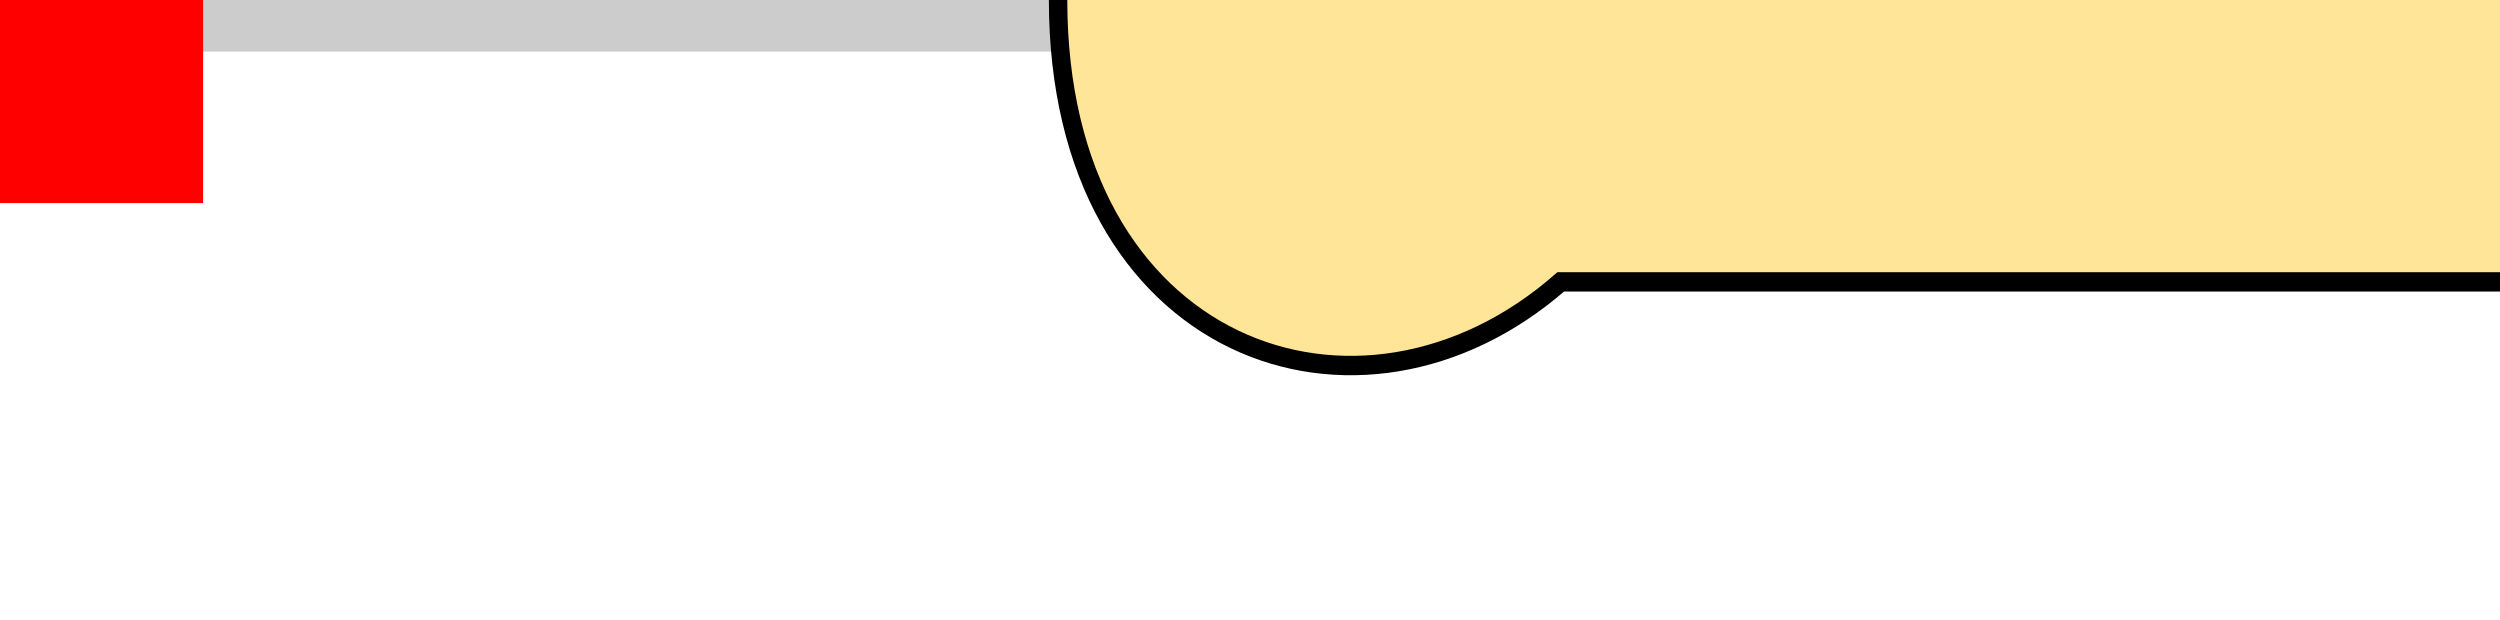
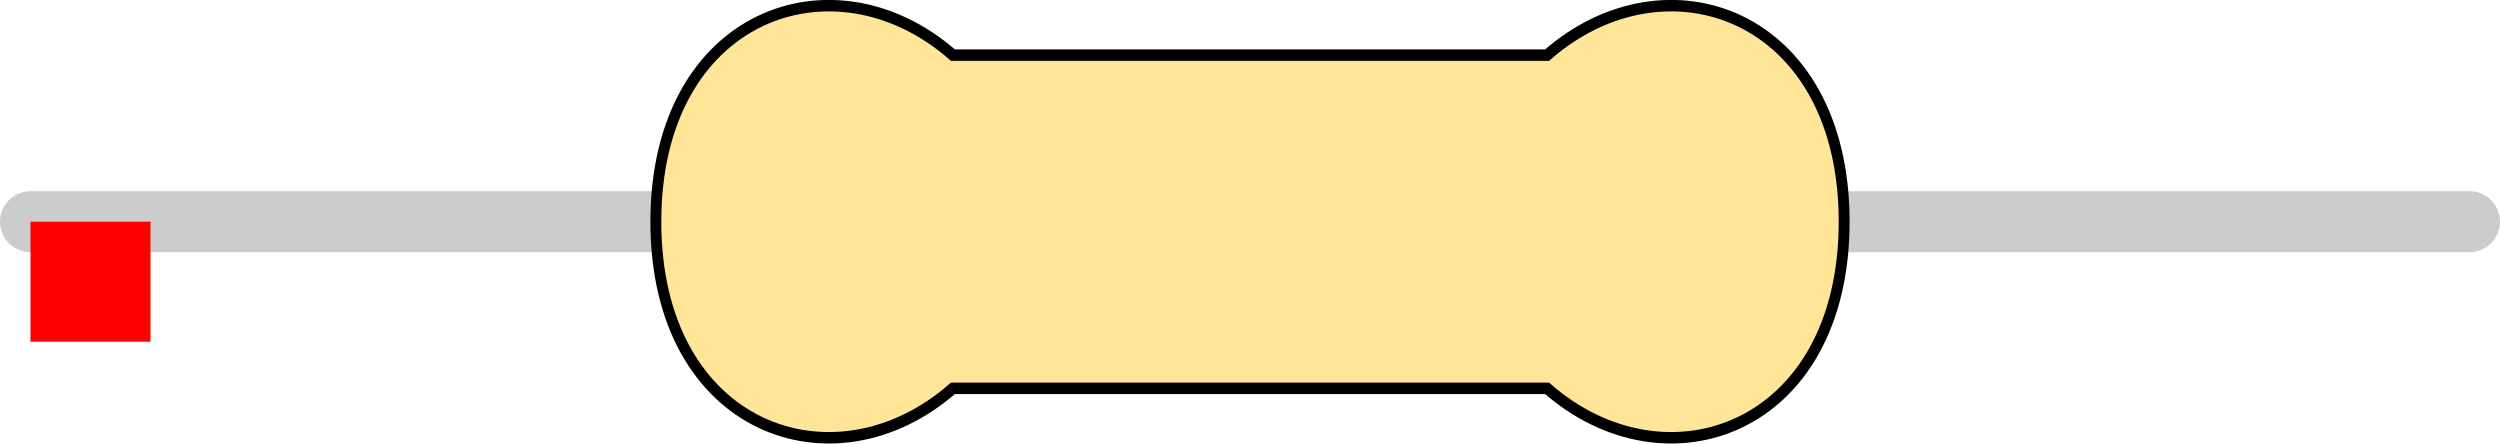
- <svg xmlns="http://www.w3.org/2000/svg" version="1.1" width="12.31mm" height="3.05mm" viewBox="0 0 12.31 3.05" id="svg196">
+ <svg xmlns="http://www.w3.org/2000/svg" version="1.1" width="20.828mm" height="3.694mm" viewBox="0 0 20.828 3.694" id="svg196">
  <defs id="defs200" />
-   <path style="fill:none;stroke:#cccccc;stroke-width:0.508;stroke-linecap:round;stroke-linejoin:miter;stroke-miterlimit:4;stroke-dasharray:none;stroke-opacity:1" d="M 0,0 20.32,0" id="main_pin" />
-   <g id="res_bean" transform="translate(5.21, 0) scale(1.65, 1.73494)">
+   <path style="fill:none;stroke:#cccccc;stroke-width:0.508;stroke-linecap:round;stroke-linejoin:miter;stroke-miterlimit:4;stroke-dasharray:none;stroke-opacity:1" d="M 0.254,1.847 H 20.574" id="main_pin" />
+   <g id="res_bean" transform="matrix(1.65,0,0,1.73494,5.464,1.847227)">
    <path d="M 0,0 C 0,1 0.9,1.3 1.5,0.8 H 3 4.5 C 5.1,1.3 6,1 6,0 6,-1 5.1,-1.3 4.5,-0.8 H 3 1.5 C 0.9,-1.3 0,-1 0,0 Z" style="display:inline;fill:#ffe598;fill-opacity:1;stroke:none;stroke-width:0.09;stroke-linecap:butt;stroke-linejoin:miter;stroke-miterlimit:4;stroke-dasharray:none;stroke-opacity:1;paint-order:stroke fill markers" id="bean_fill" />
    <rect style="display:none;opacity:1;fill:#000000;fill-opacity:1;stroke:none;stroke-width:0.61;stroke-miterlimit:4;stroke-dasharray:none;stroke-opacity:1" id="res_band1" height="1.6" x="1.65" y="-0.8" width="0.6" />
    <rect y="-0.8" x="2.35" height="1.6" width="0.6" id="res_band2" style="display:none;opacity:1;fill:#000000;fill-opacity:1;stroke:none;stroke-width:0.61;stroke-miterlimit:4;stroke-dasharray:none;stroke-opacity:1" />
    <rect y="-0.8" x="3.05" height="1.6" width="0.6" id="res_band3" style="display:none;opacity:1;fill:#000000;fill-opacity:1;stroke:none;stroke-width:0.61;stroke-miterlimit:4;stroke-dasharray:none;stroke-opacity:1" />
    <rect y="-0.8" x="3.75" height="1.6" width="0.6" id="res_band4" style="display:none;opacity:1;fill:#000000;fill-opacity:1;stroke:none;stroke-width:0.61;stroke-miterlimit:4;stroke-dasharray:none;stroke-opacity:1" />
    <rect style="display:none;opacity:1;fill:#000000;fill-opacity:1;stroke:none;stroke-width:0.61;stroke-miterlimit:4;stroke-dasharray:none;stroke-opacity:1" id="res_5band1" height="1.6" x="1.65" y="-0.8" width="0.4" />
    <rect style="display:none;opacity:1;fill:#000000;fill-opacity:1;stroke:none;stroke-width:0.61;stroke-miterlimit:4;stroke-dasharray:none;stroke-opacity:1" id="res_5band2" height="1.6" x="2.225" y="-0.8" width="0.4" />
    <rect style="display:none;opacity:1;fill:#000000;fill-opacity:1;stroke:none;stroke-width:0.61;stroke-miterlimit:4;stroke-dasharray:none;stroke-opacity:1" id="res_5band3" height="1.6" x="2.8" y="-0.8" width="0.4" />
    <rect style="display:none;opacity:1;fill:#000000;fill-opacity:1;stroke:none;stroke-width:0.61;stroke-miterlimit:4;stroke-dasharray:none;stroke-opacity:1" id="res_5band4" height="1.6" x="3.375" y="-0.8" width="0.4" />
    <rect style="display:none;opacity:1;fill:#000000;fill-opacity:1;stroke:none;stroke-width:0.61;stroke-miterlimit:4;stroke-dasharray:none;stroke-opacity:1" id="res_5band5" height="1.6" x="3.95" y="-0.8" width="0.4" />
    <path d="M 0,0 C 0,1 0.9,1.3 1.5,0.8 H 3 4.5 C 5.1,1.3 6,1 6,0 6,-1 5.1,-1.3 4.5,-0.8 H 3 1.5 C 0.9,-1.3 0,-1 0,0 Z" style="display:inline;fill:none;fill-opacity:1;stroke:#000000;stroke-width:0.055;stroke-linecap:butt;stroke-linejoin:miter;stroke-miterlimit:4;stroke-dasharray:none;stroke-opacity:1;paint-order:stroke fill markers" id="bean_outline" />
    <rect style="display:none;opacity:1;fill:#000000;fill-opacity:1;stroke:none;stroke-width:0.61;stroke-miterlimit:4;stroke-dasharray:none;stroke-opacity:1" id="res_zeroband" height="1.6" x="2.7" y="-0.8" width="0.6" />
  </g>
-   <rect id="origin" fill="#ff0000" width="1" height="1" x="0" y="0" style="stroke-width:1e-06" />
+   <rect id="origin" fill="#ff0000" width="1" height="1" x="0.254" y="1.847" style="stroke-width:1e-06" />
</svg>
